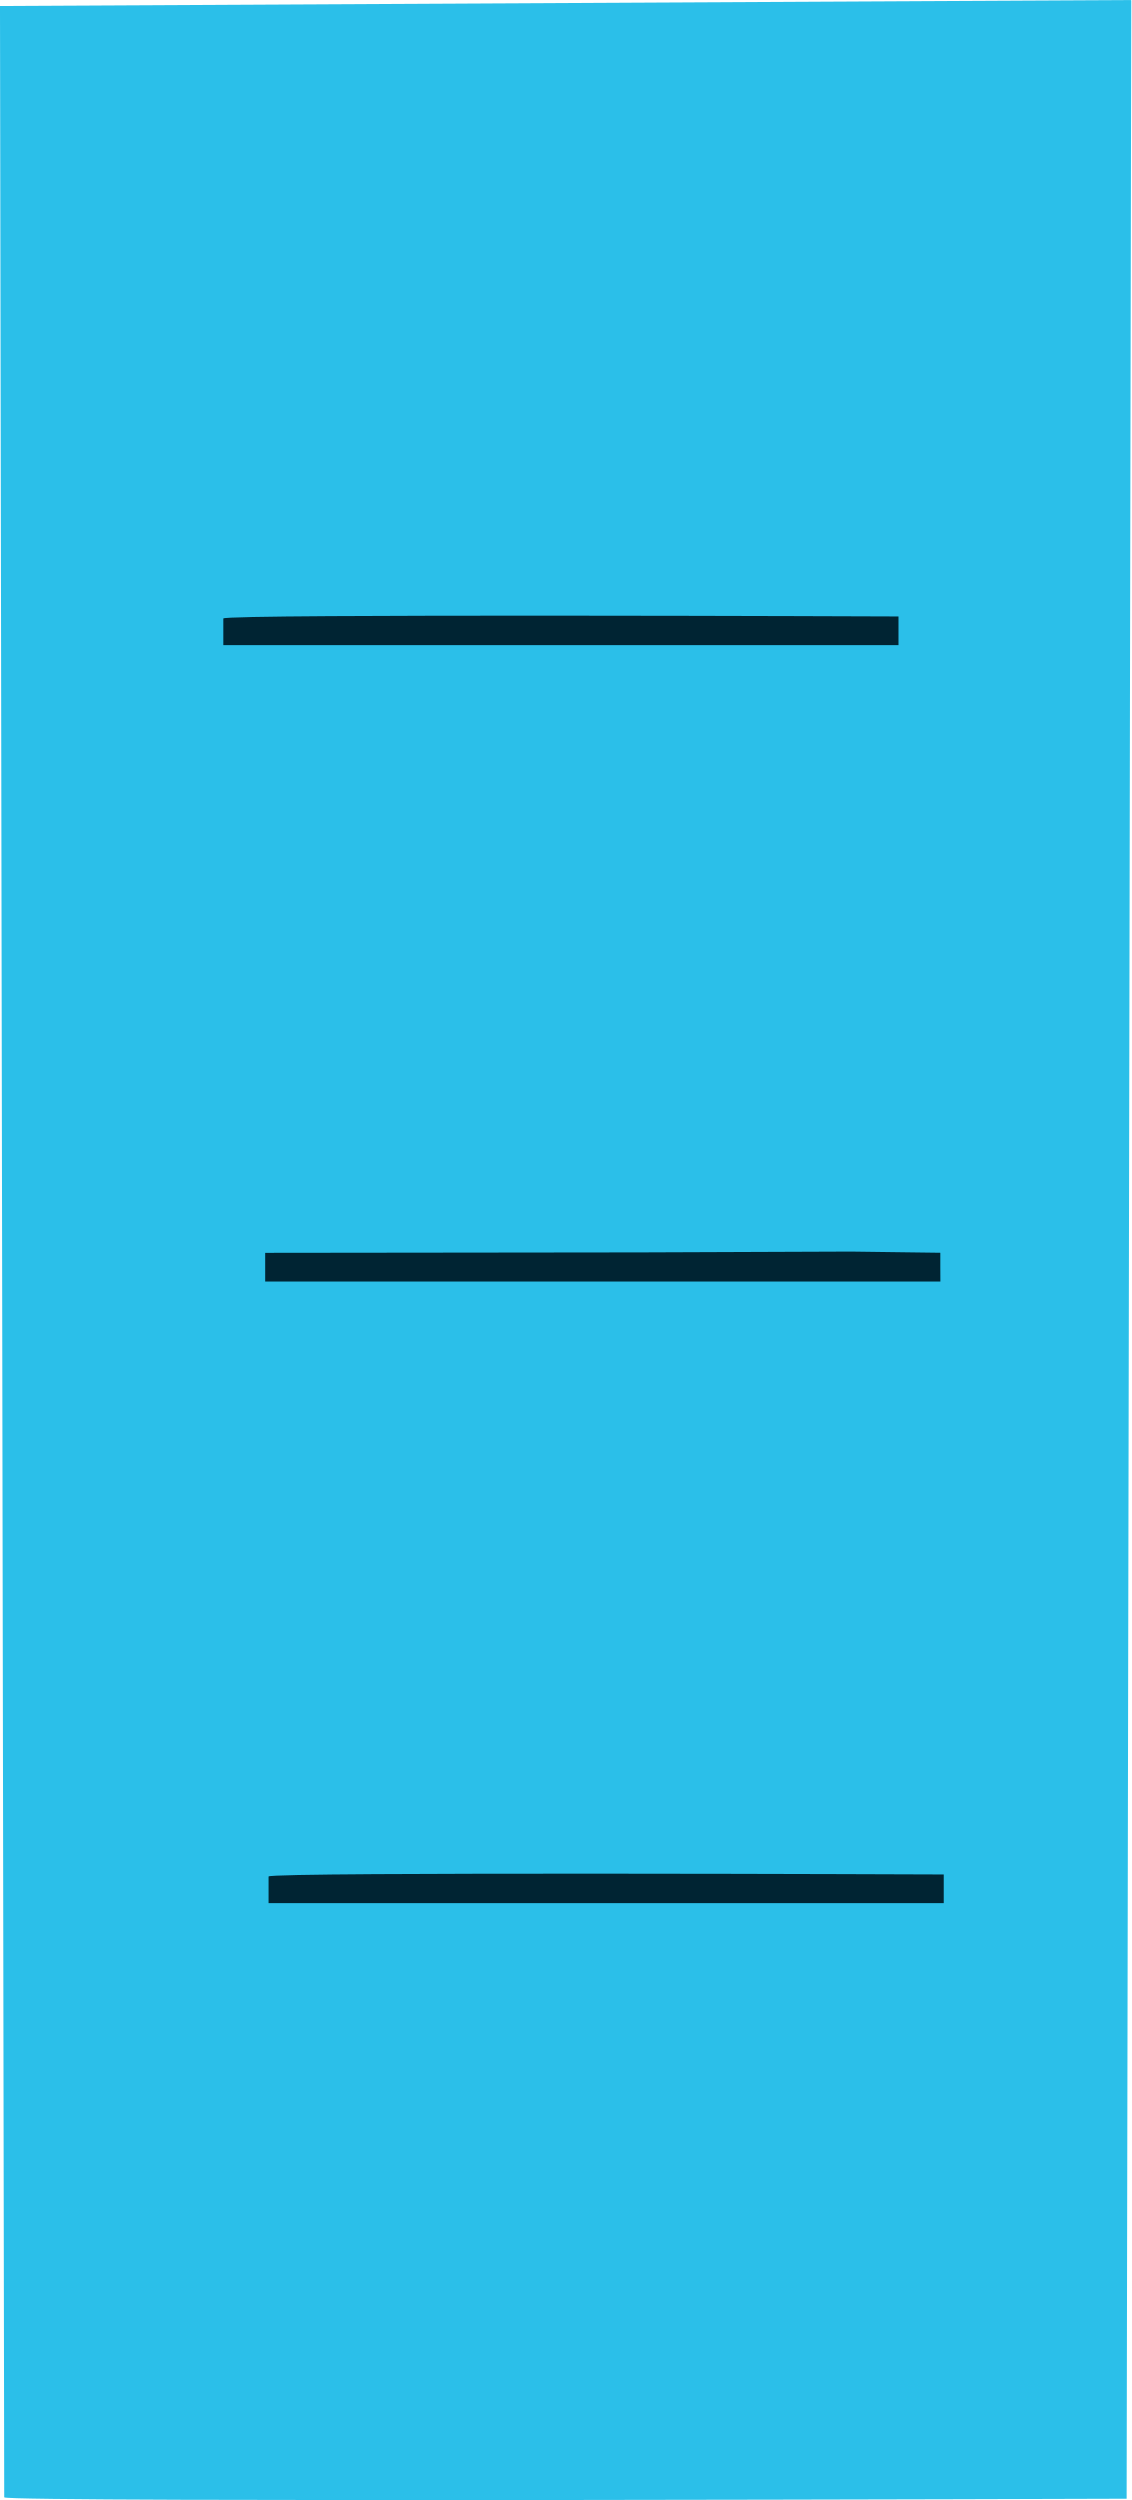
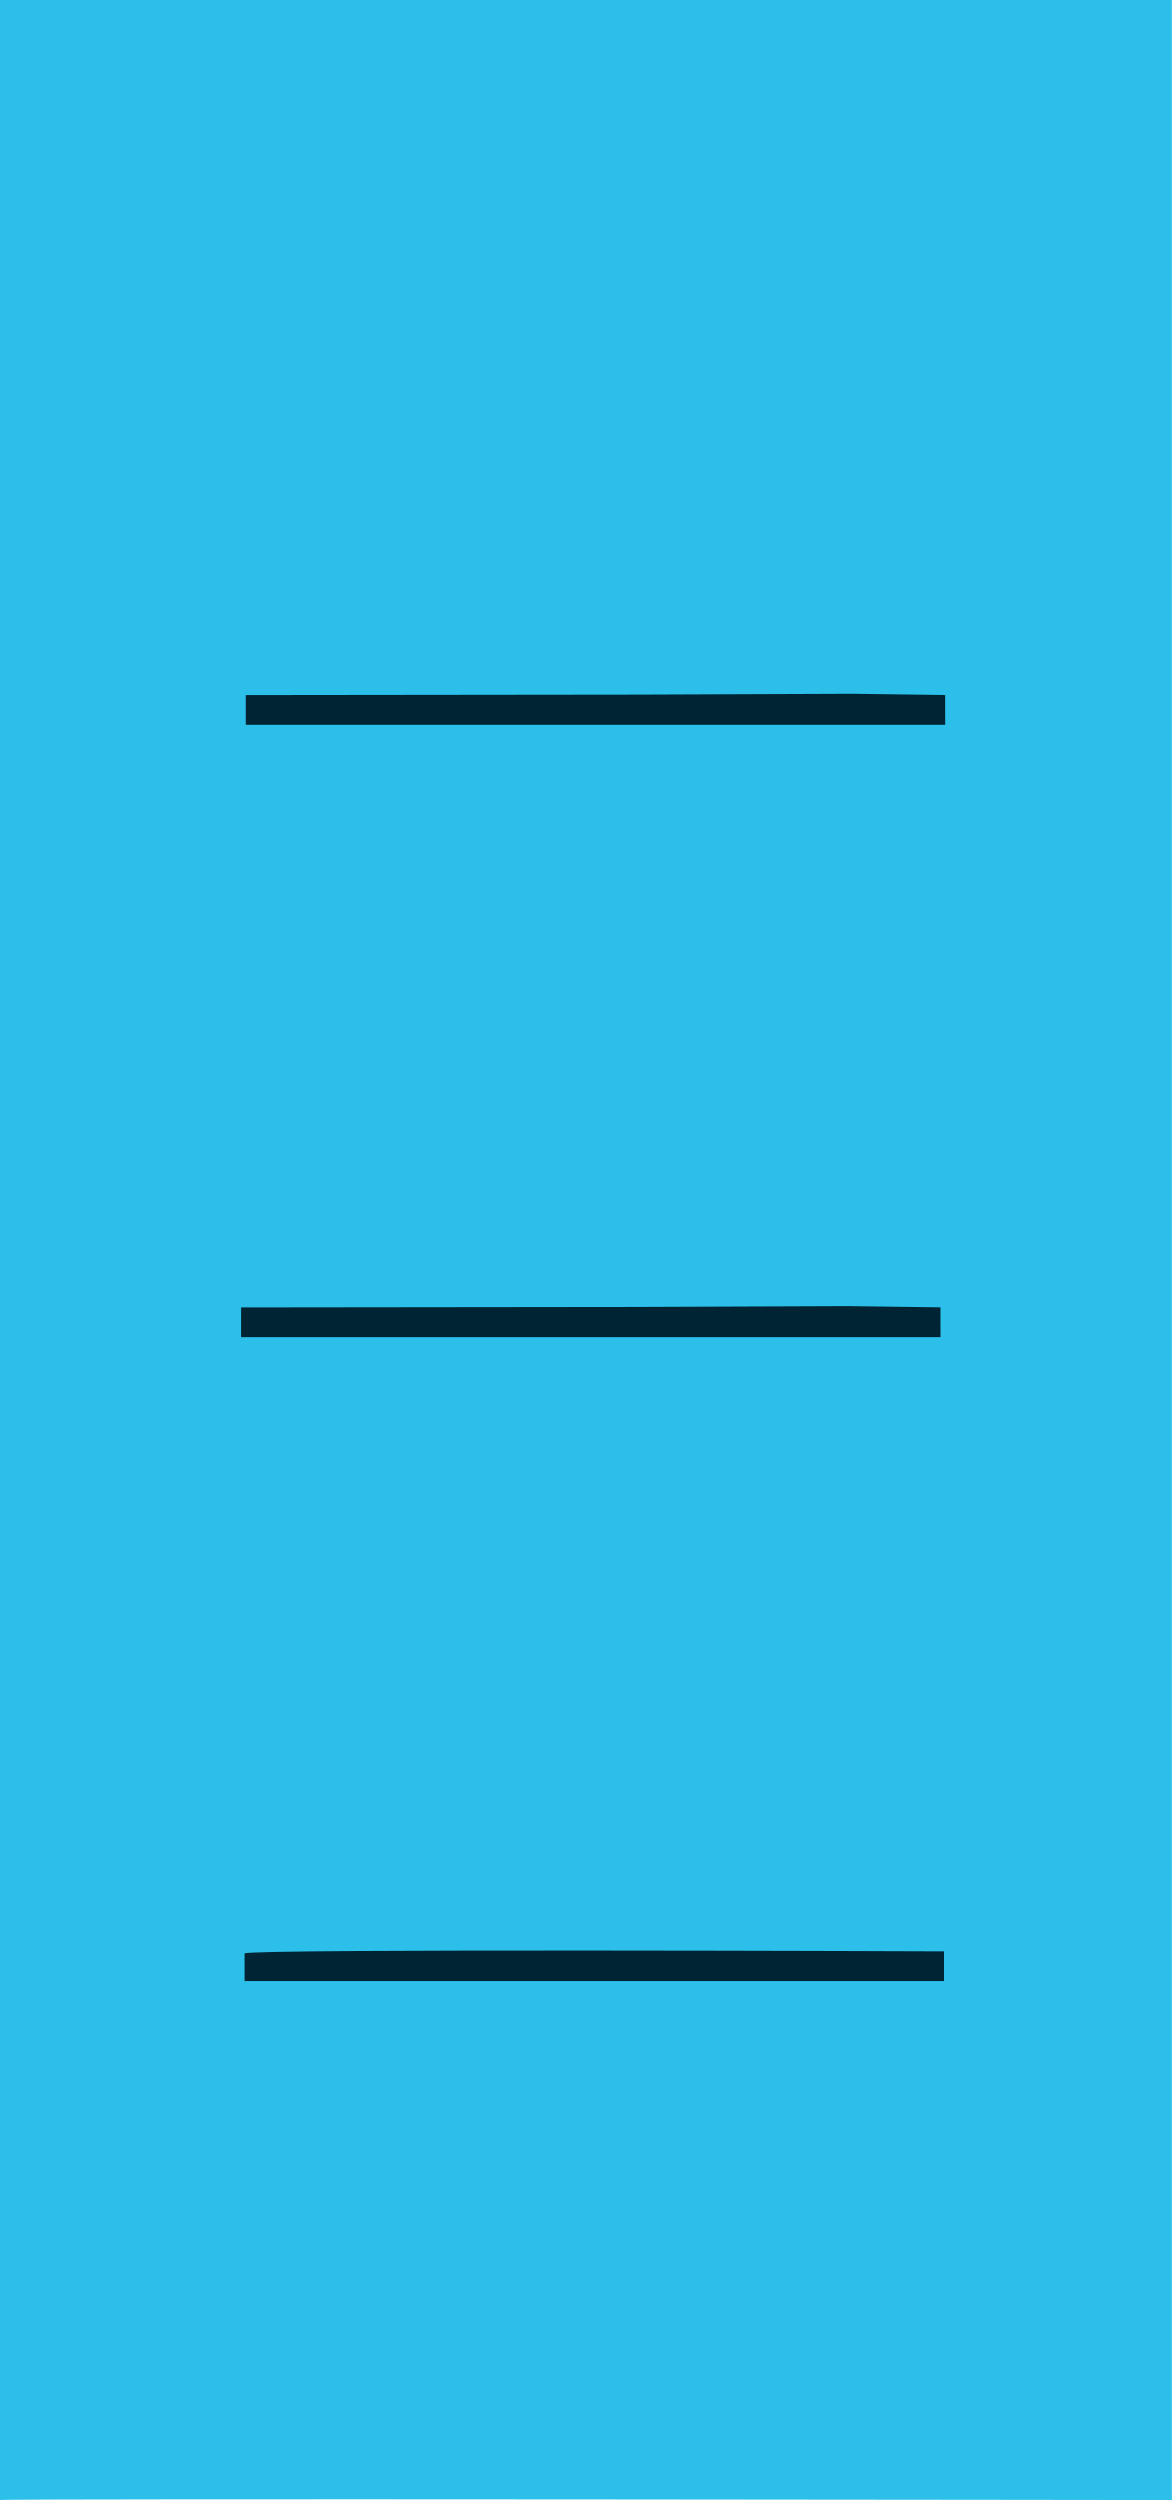
- <svg xmlns="http://www.w3.org/2000/svg" width="7.938mm" height="17.541mm" viewBox="0 0 7.938 17.541" version="1.1" id="svg1">
+ <svg xmlns="http://www.w3.org/2000/svg" width="7.938mm" height="16.933mm" viewBox="0 0 7.938 16.933" version="1.1" id="svg1">
  <defs id="defs1" />
  <g id="layer1" transform="translate(-21.92378,-99.22071)">
    <g id="g1" transform="matrix(0.2578943,0,0,0.2620673,-2.51847,71.072)">
-       <path style="fill:#2bbfe9;fill-opacity:1;fill-rule:evenodd;stroke:#000000;stroke-width:0;paint-order:stroke fill markers" d="m 94.891,174.271 -0.115,-66.7 30.778,-0.16 -0.126,66.898 c 0,0 -30.517,0.104 -30.537,-0.037 z" id="path109-3" />
-       <path d="m 120.452,157.98 v -0.384 c 0,0 -18.322,-0.075 -18.369,0.054 v 0.357 0.357 h 9.185 2.611 6.573 z m -0.093,-16.645 v -0.384 l -1.214,-0.016 -1.214,-0.016 -2.85,0.011 -2.85,0.011 -5.12,0.006 -5.12,0.006 v 0.384 0.384 h 9.185 9.185 z" style="fill:#002433;fill-opacity:1;stroke-width:0.879" id="path1-5-0" />
-       <path d="M 119.221,124.299 V 123.915 c 0,0 -18.322,-0.075 -18.369,0.054 v 0.357 0.357 h 9.185 2.611 6.573 z" style="fill:#002433;fill-opacity:1;stroke-width:0.879" id="path1-97" />
+       <path style="fill:#2bbfe9;fill-opacity:1;fill-rule:evenodd;stroke:#000000;stroke-width:0;paint-order:stroke fill markers" d="m 94.776,172.025 -2e-6,-64.614 h 30.778 v 64.614 c 0,0 -30.632,-0.045 -30.778,0 z" id="path109-3" />
+       <path d="m 119.569,158.228 v -0.384 c 0,0 -18.322,-0.075 -18.369,0.054 v 0.357 0.357 h 9.185 2.611 6.573 z m -0.093,-16.645 v -0.384 l -1.214,-0.016 -1.214,-0.016 -2.85,0.011 -2.85,0.011 -5.12,0.006 -5.12,0.006 v 0.384 0.384 h 9.185 9.185 z" style="fill:#002433;fill-opacity:1;stroke-width:0.879" id="path1-5-0" />
+       <path d="m 119.599,125.757 v -0.384 l -1.214,-0.016 -1.214,-0.016 -2.85,0.011 -2.85,0.011 -5.12,0.006 -5.12,0.006 v 0.384 0.384 h 9.185 9.185 z" style="fill:#002433;fill-opacity:1;stroke-width:0.879" id="path1" />
    </g>
  </g>
</svg>
